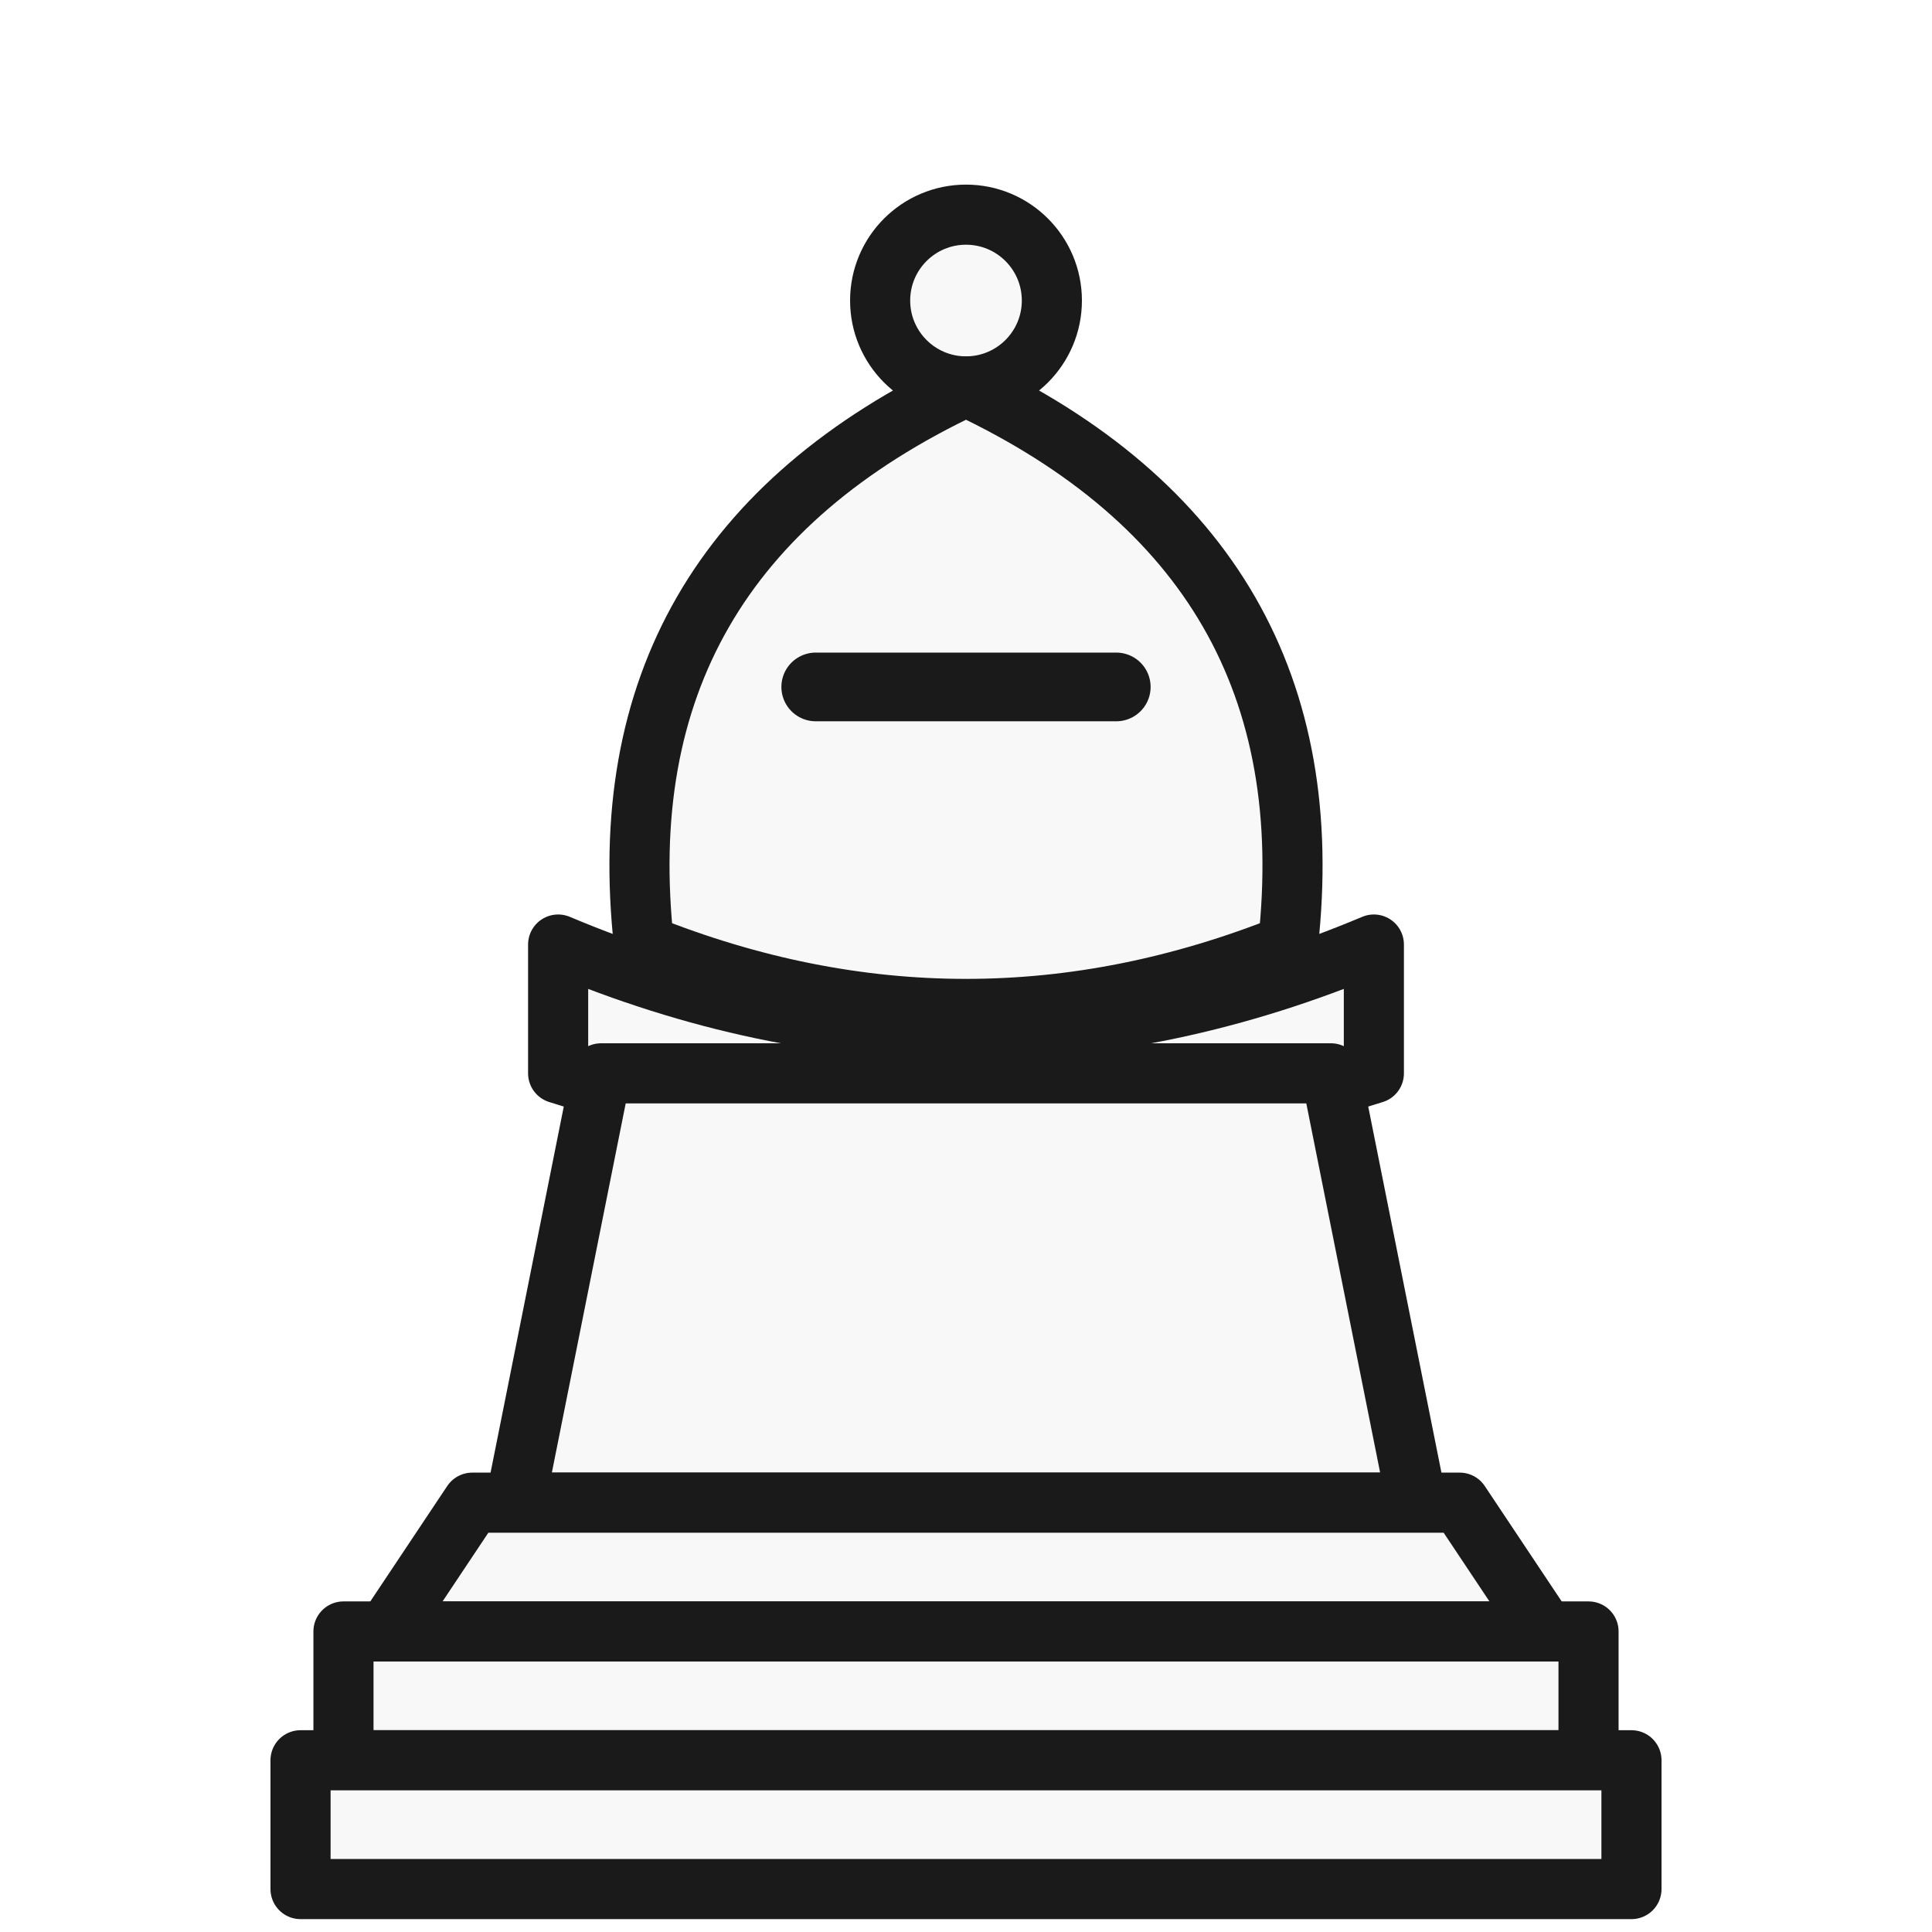
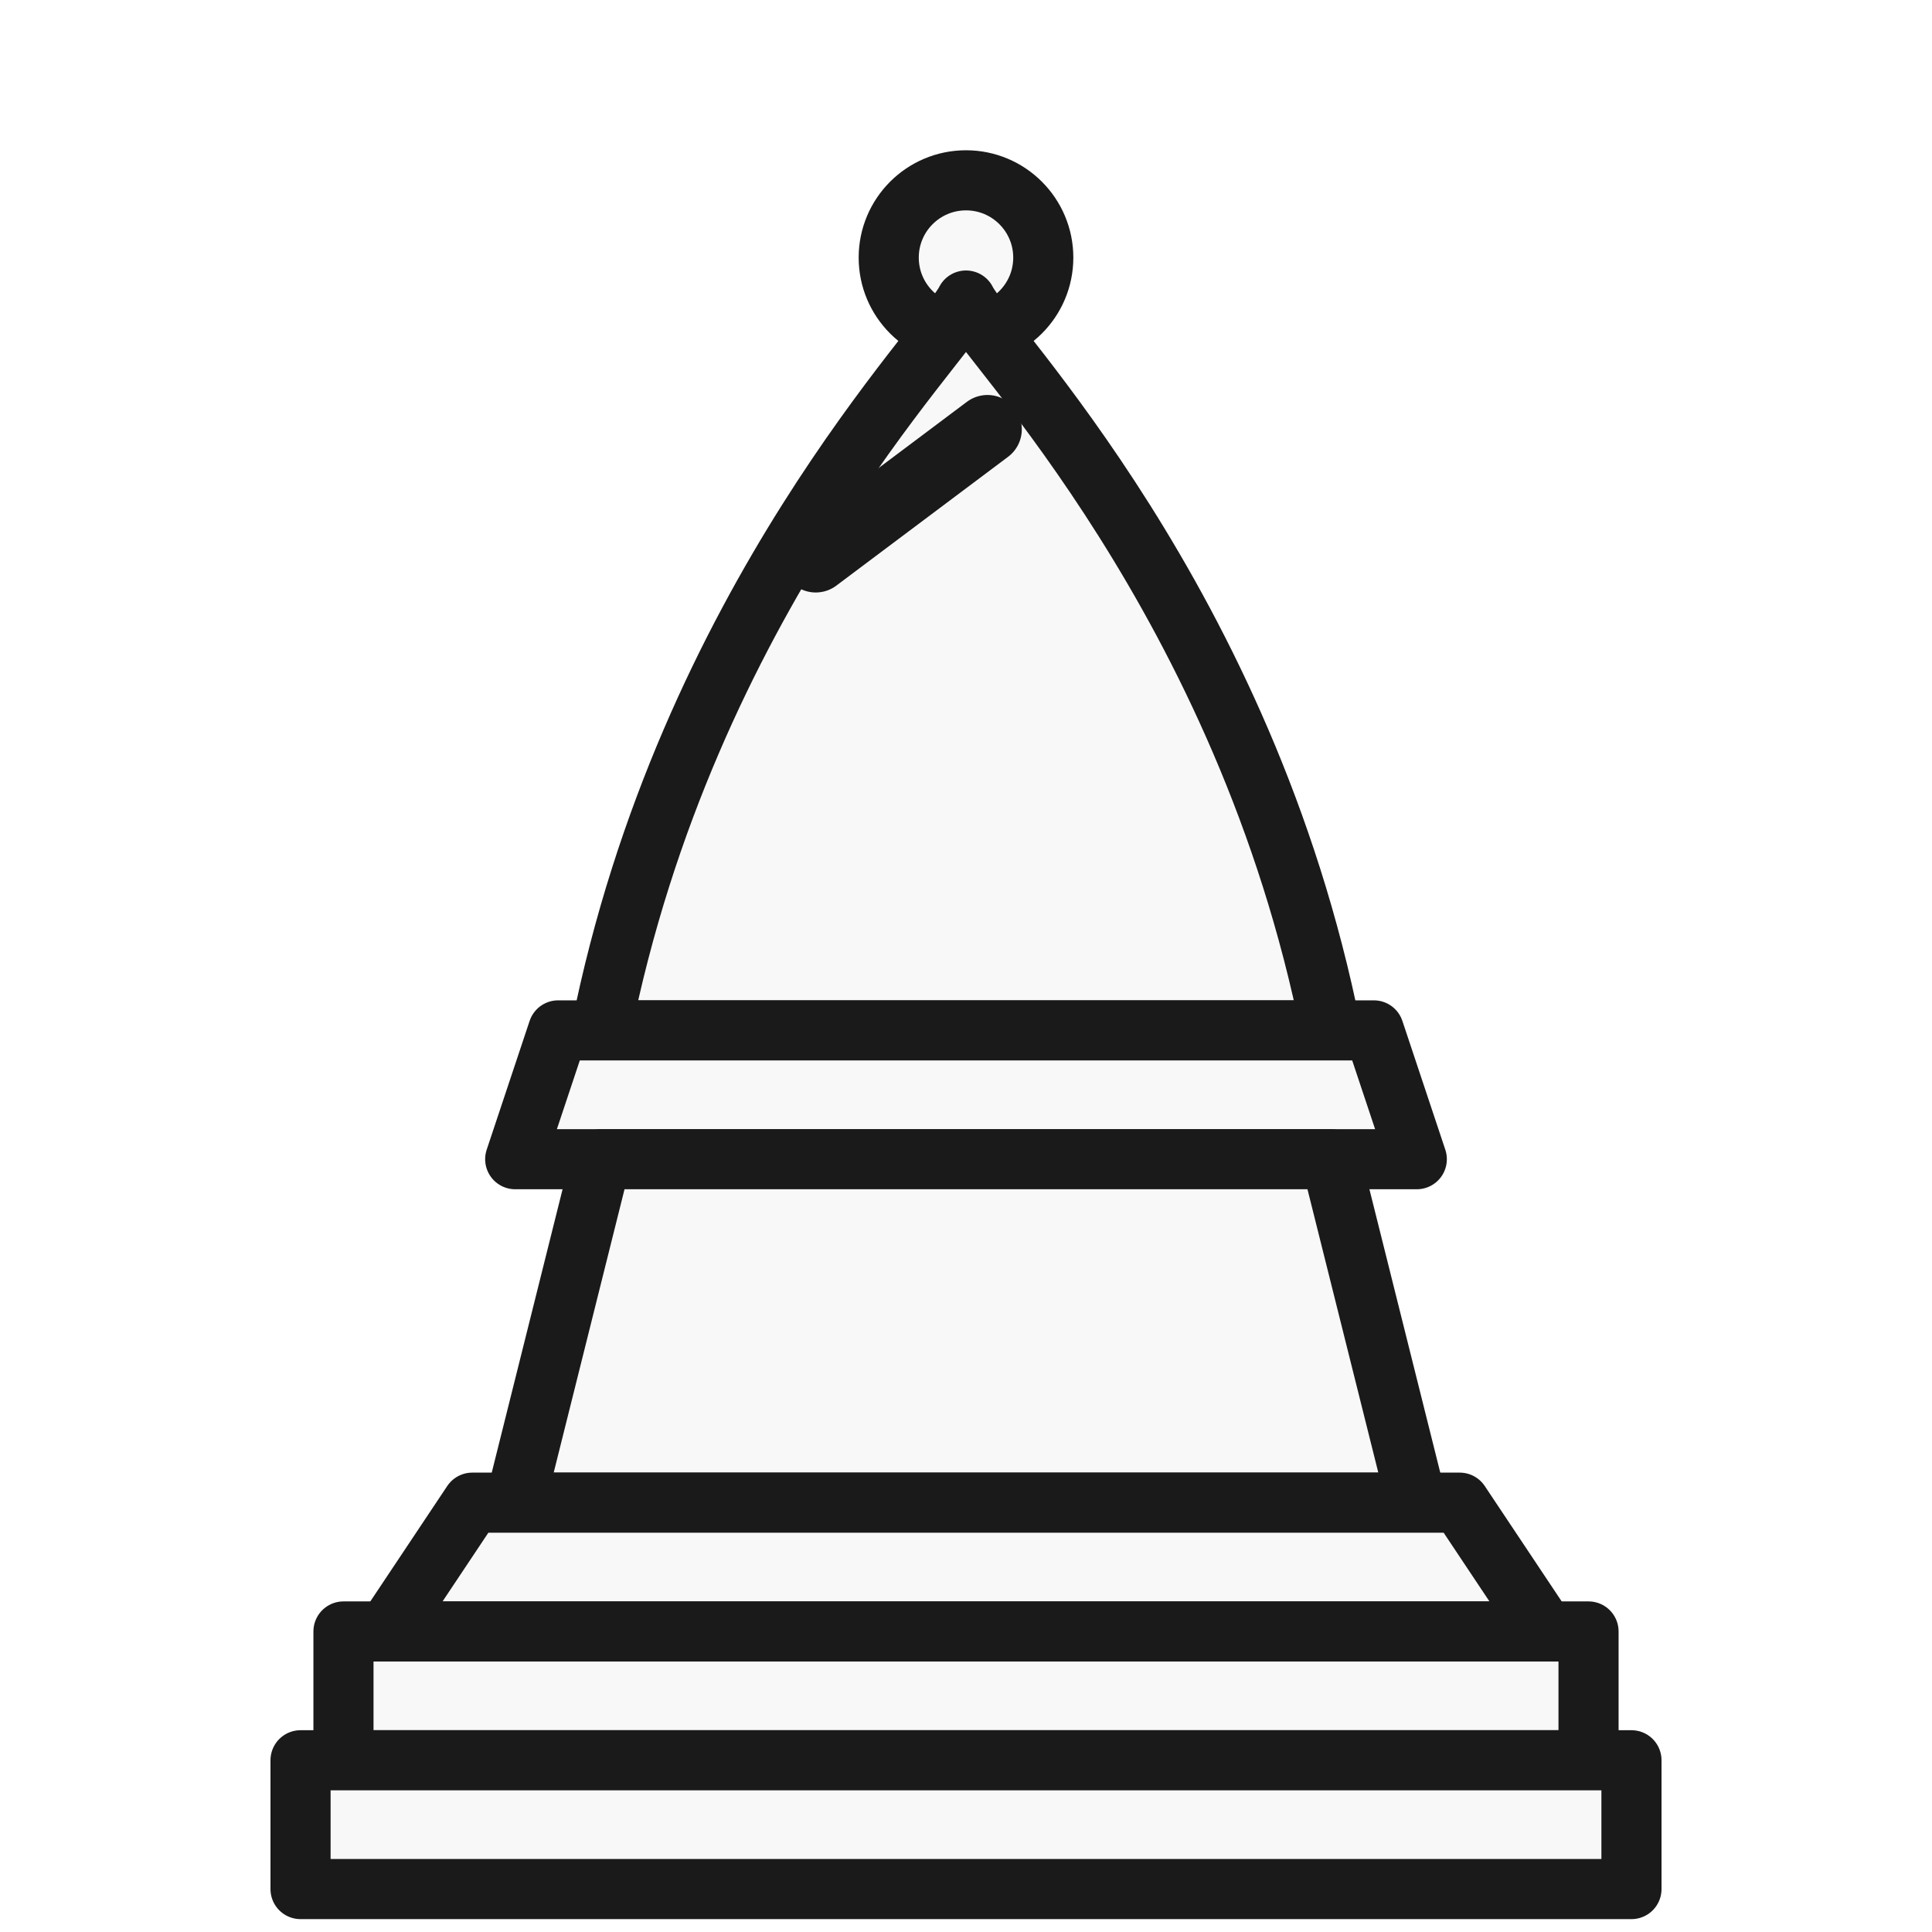
<svg xmlns="http://www.w3.org/2000/svg" viewBox="0 0 45 45" fill="#f8f8f8" stroke="#1a1a1a" stroke-width="1.4" stroke-linejoin="round" stroke-linecap="round">
-   <circle cx="22.5" cy="7" r="2" />
-   <path d="M 22.5 9 Q 14 13 15 22 Q 22.5 25 30 22 Q 31 13 22.5 9 Z" />
-   <path d="M 19 16 H26" stroke-width="1.6" />
-   <path d="M 13 22 Q 22.5 26 32 22 L 32 25 Q 22.5 28 13 25 Z" />
-   <path d="M 14 25 L 31 25 L 33 35 L 12 35 Z" />
+   <circle cx="22.5" cy="6" r="1.8" />
+   <path d="M 22.5 7          C 22 8 16 14 14 24          L 31 24          C 29 14 23 8 22.5 7          Z" />
+   <path d="M 19 13 L 23 10" fill="none" stroke-width="1.6" />
+   <path d="M 13 24 L 32 24 L 33 27 L 12 27 Z" />
+   <path d="M 14 27 L 31 27 L 33 35 L 12 35 Z" />
  <path d="M 11 35 H34 L36 38 H9 Z" />
  <path d="M 8 38 H37 V41 H8 Z" />
  <path d="M7 41 H38 V44 H7 Z" />
</svg>
